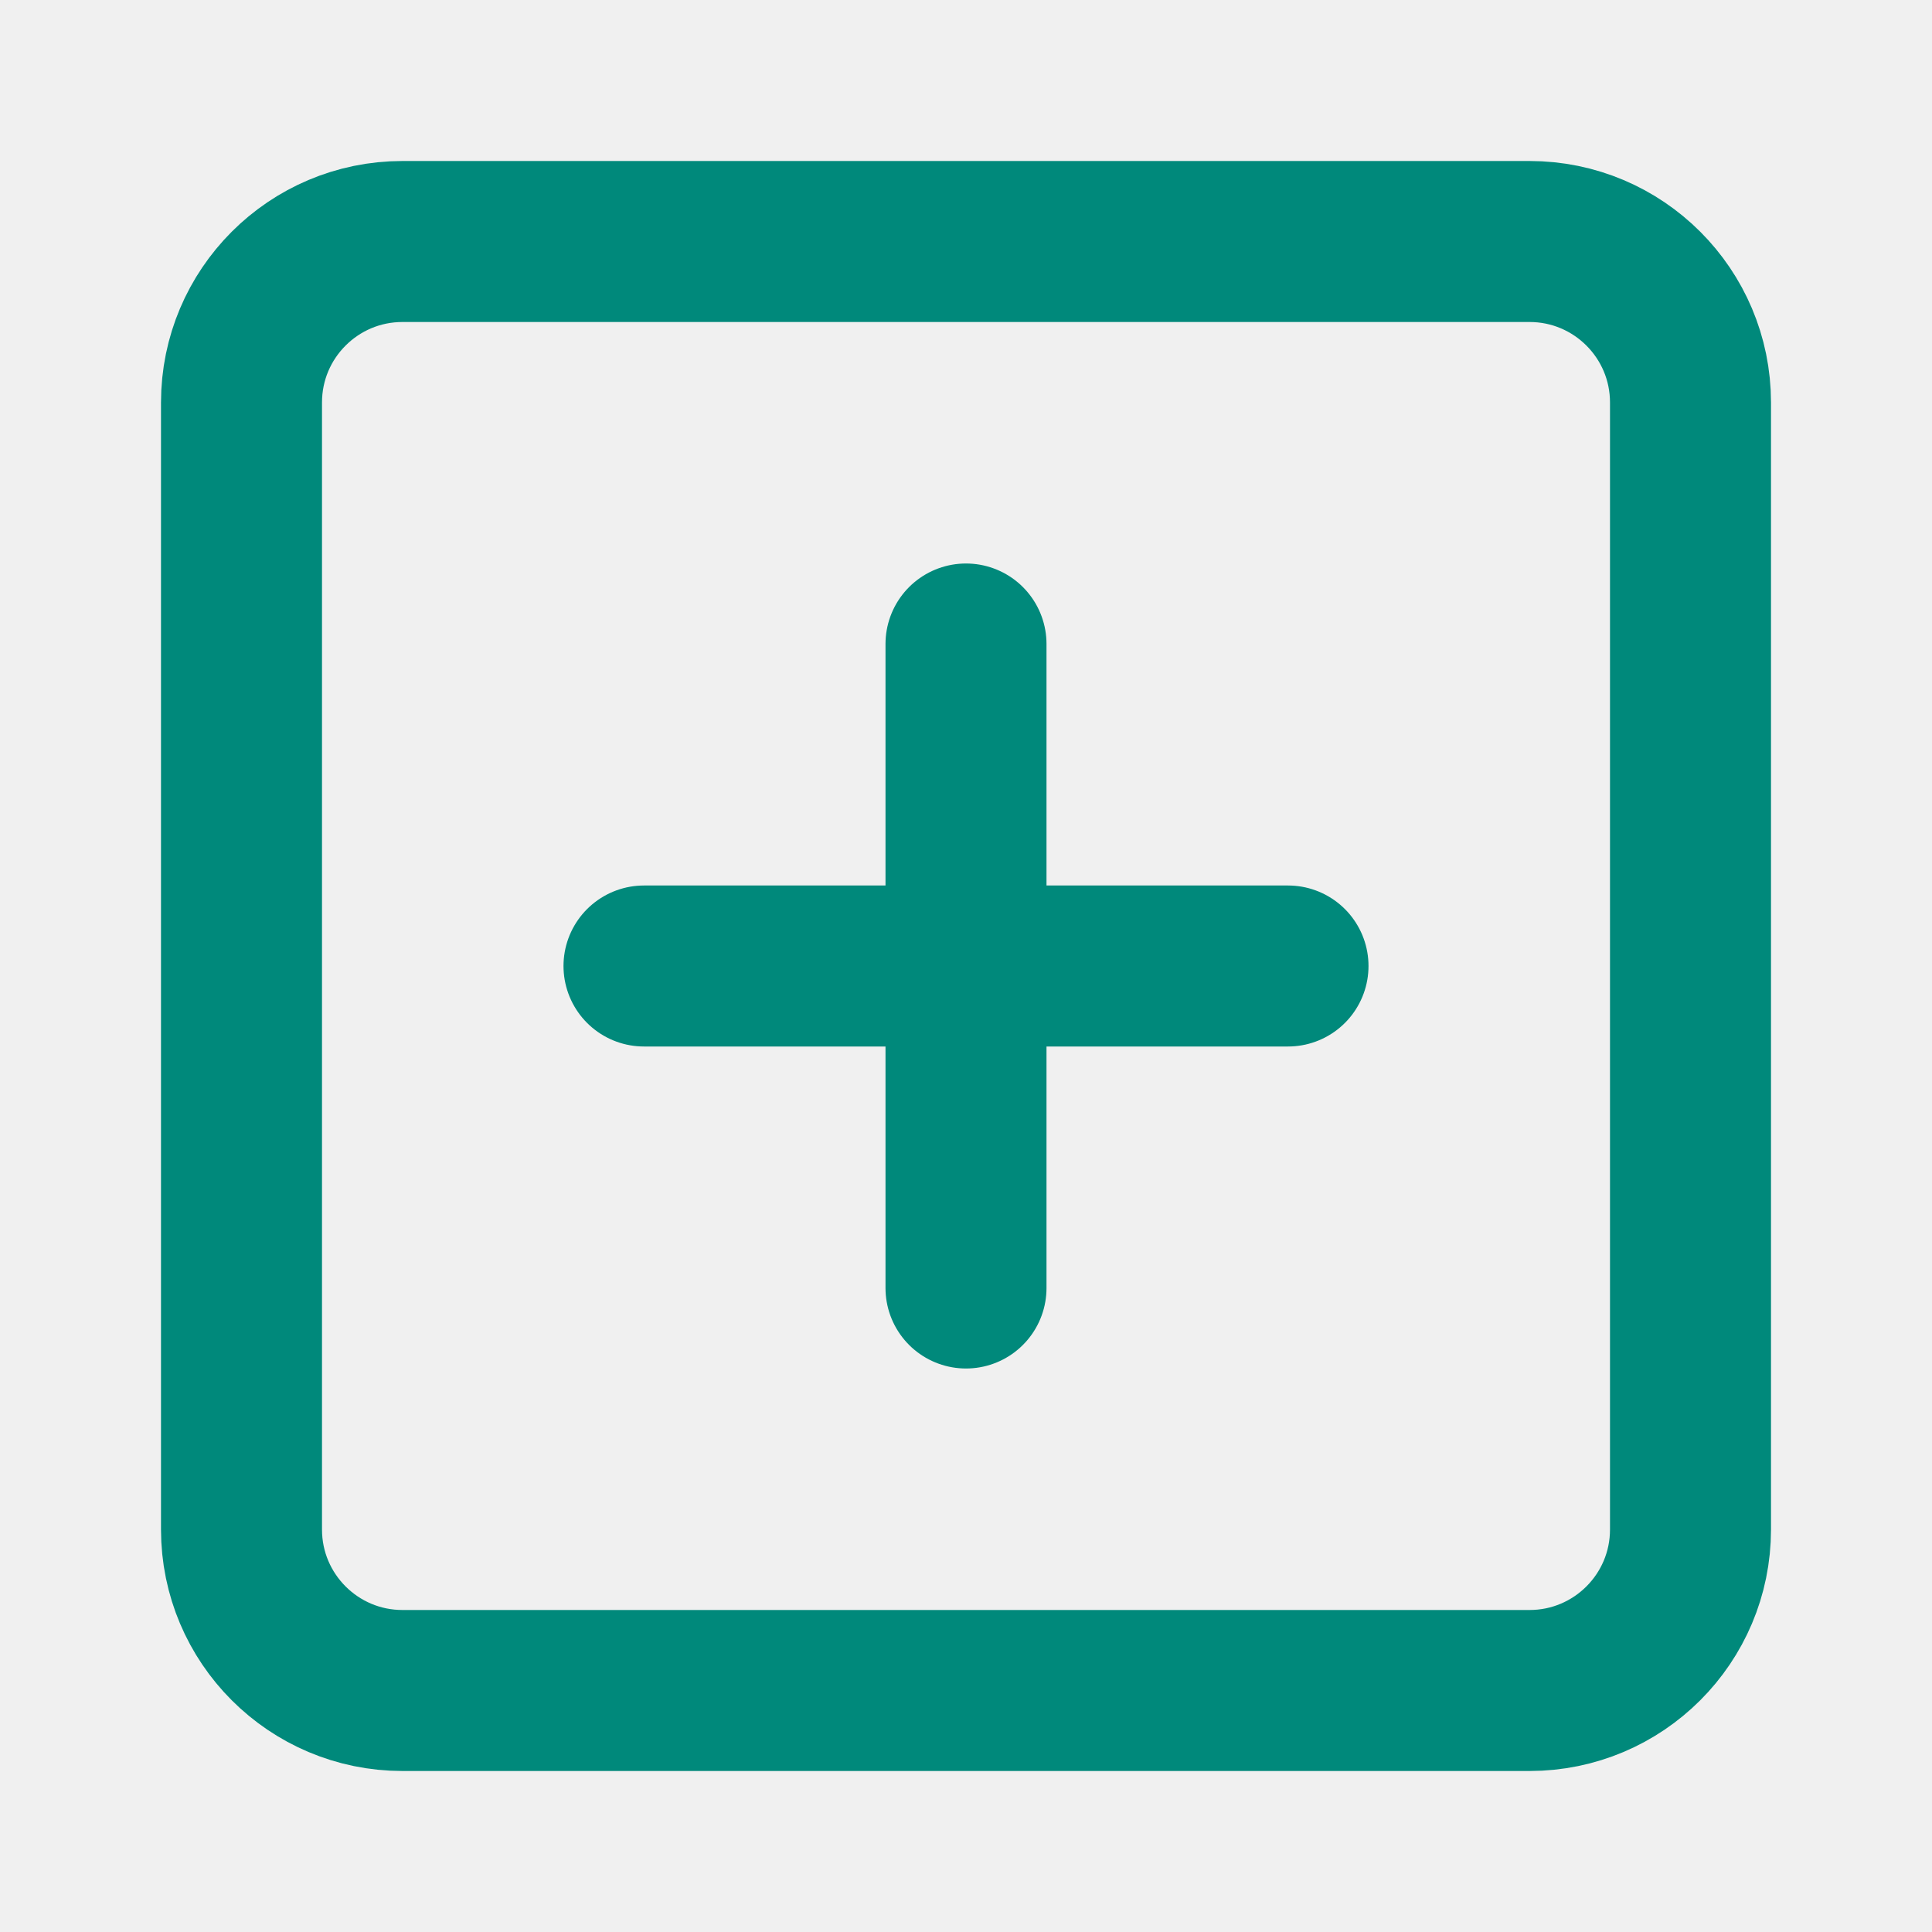
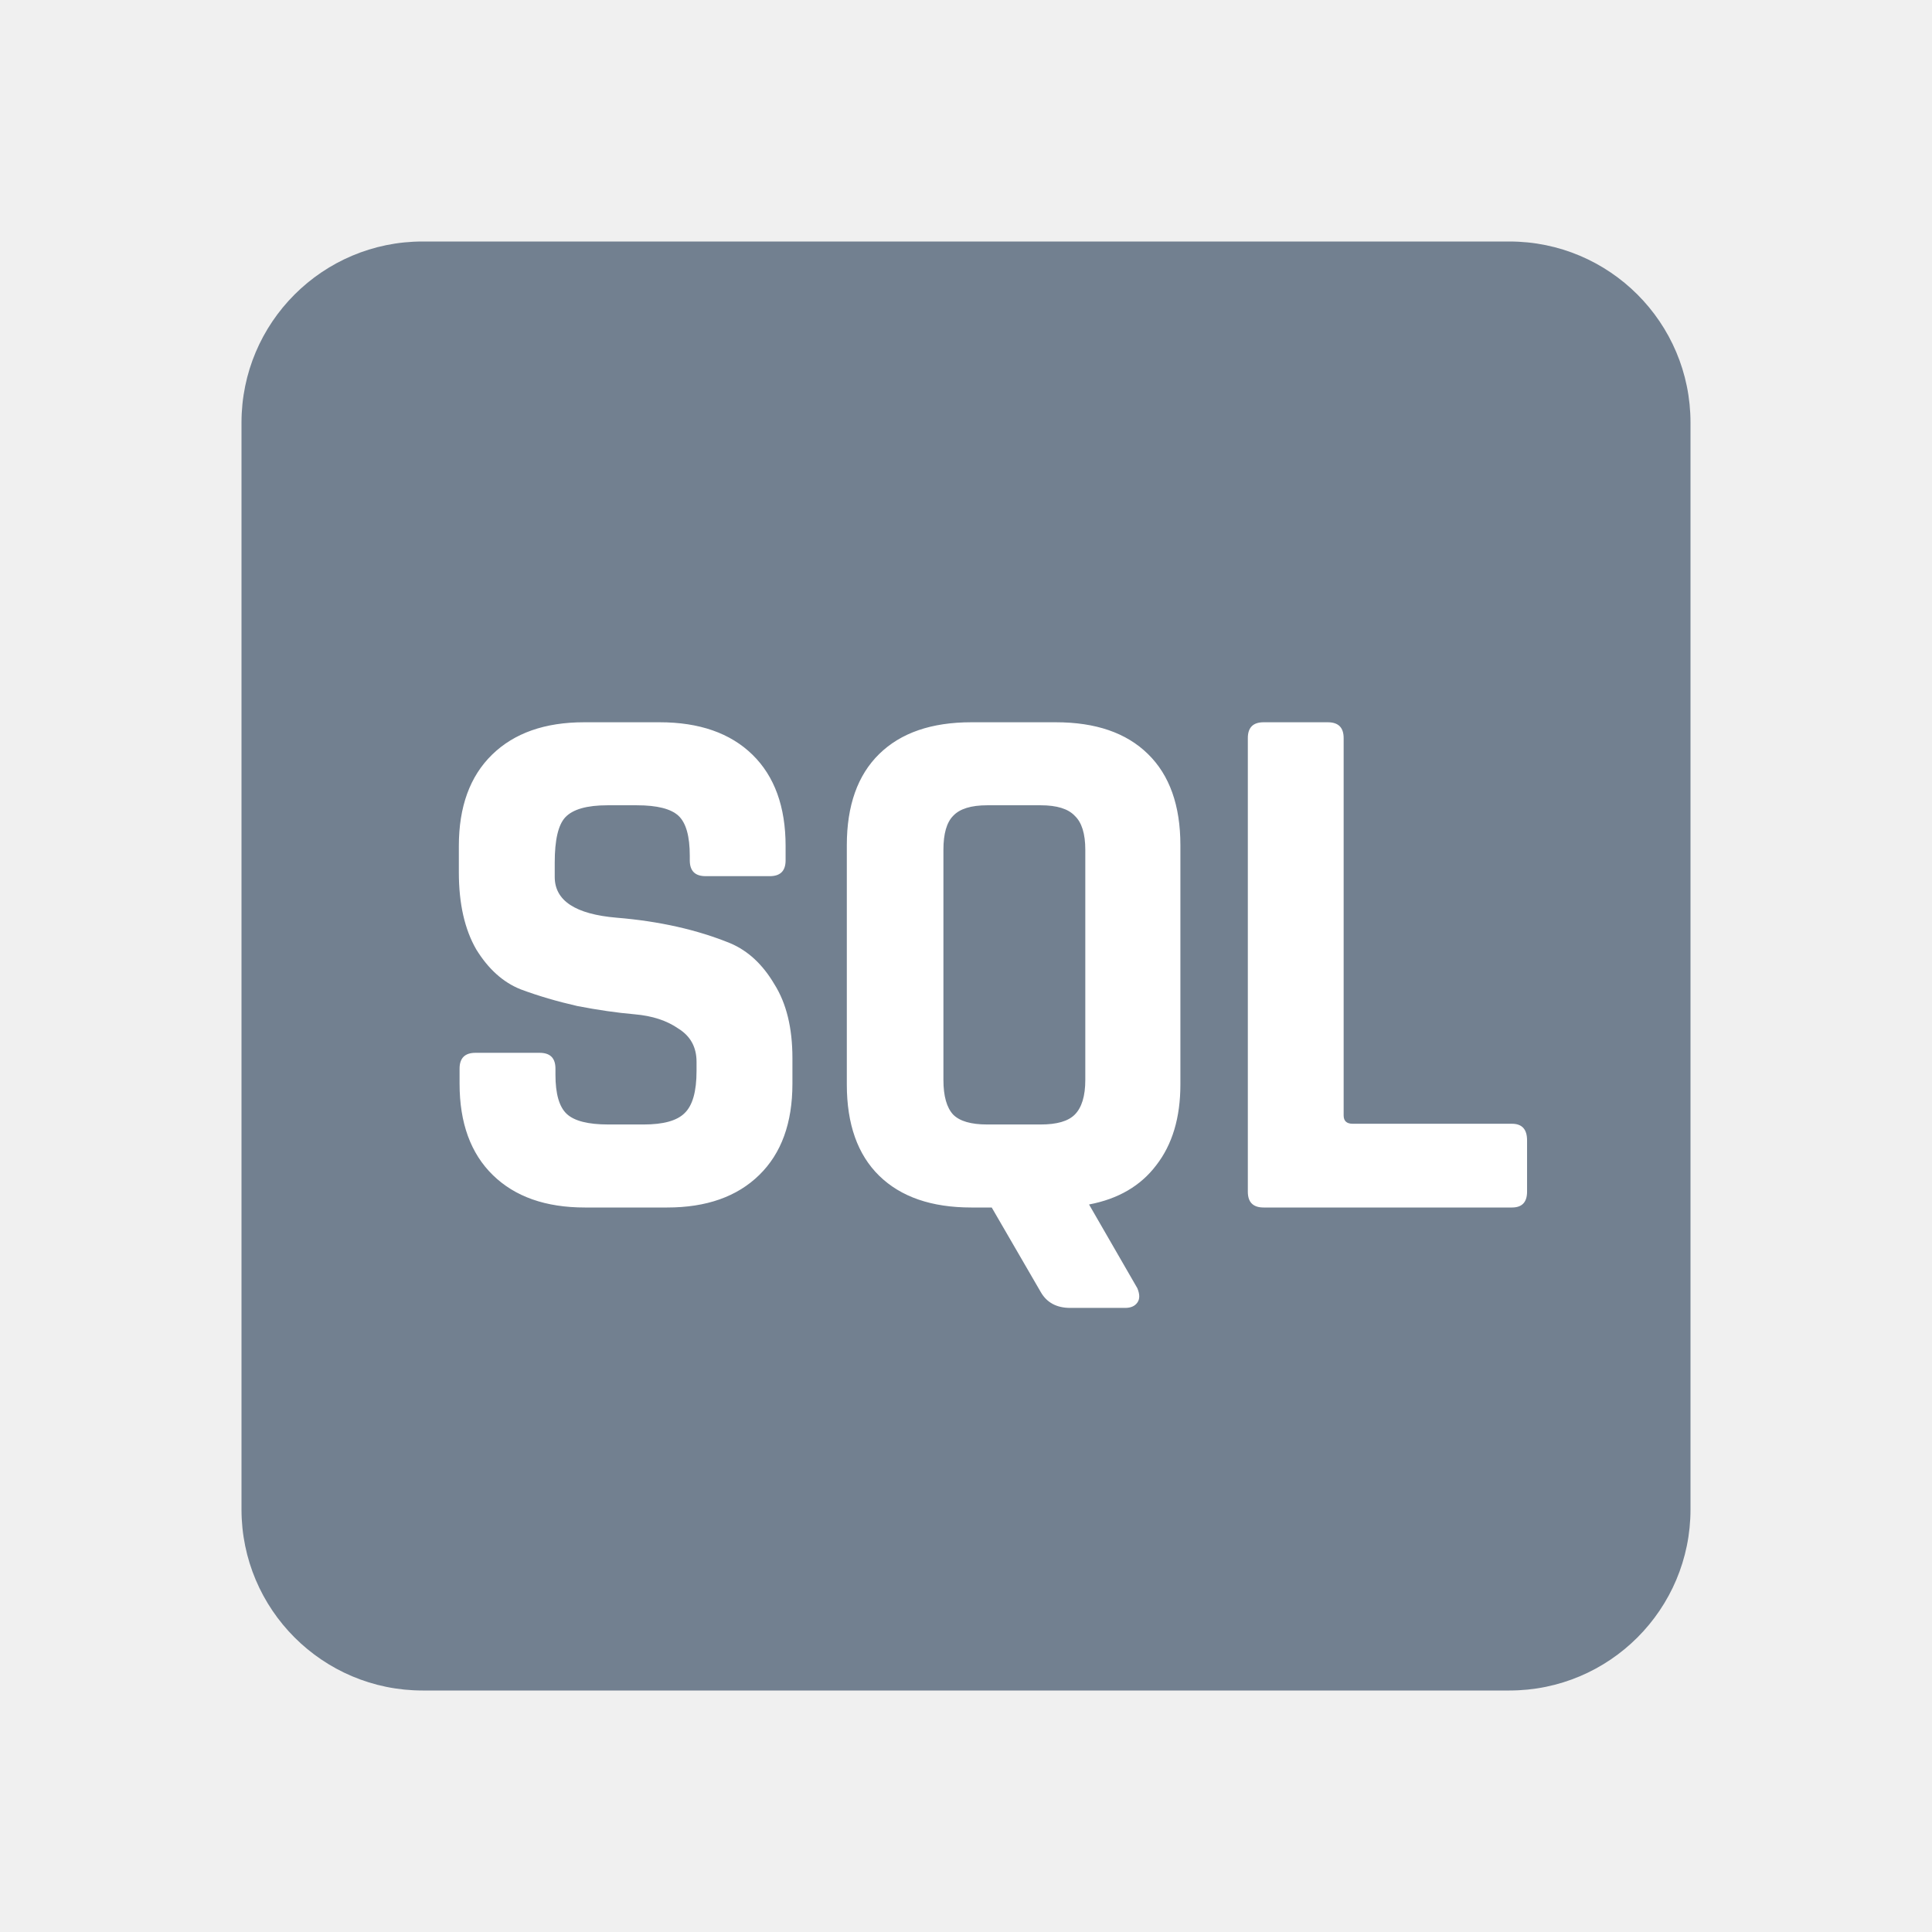
- <svg xmlns="http://www.w3.org/2000/svg" width="24" height="24" viewBox="0 0 24 24" fill="none" stroke="#00897B" stroke-width="2" stroke-linecap="round" stroke-linejoin="round">
-   <rect x="3" y="3" width="18" height="18" rx="2" ry="2" />
-   <line x1="8" y1="12" x2="16" y2="12" />
-   <line x1="12" y1="8" x2="12" y2="16" />
+ <svg xmlns="http://www.w3.org/2000/svg" width="32" height="32" viewBox="0 0 32 32" fill="none">
+   <rect x="4" y="4" width="24" height="24" rx="3" fill="#728090" />
+   <path d="M7.612 17.95V17.7C7.612 17.525 7.7 17.438 7.875 17.438H8.938C9.113 17.438 9.2 17.525 9.2 17.7V17.8C9.2 18.117 9.262 18.333 9.387 18.45C9.512 18.567 9.742 18.625 10.075 18.625H10.662C10.988 18.625 11.213 18.562 11.338 18.438C11.471 18.312 11.537 18.079 11.537 17.738V17.587C11.537 17.346 11.438 17.163 11.238 17.038C11.046 16.904 10.804 16.825 10.512 16.8C10.221 16.775 9.904 16.729 9.562 16.663C9.229 16.587 8.917 16.496 8.625 16.387C8.333 16.271 8.088 16.05 7.888 15.725C7.696 15.392 7.6 14.967 7.6 14.45V14.012C7.6 13.363 7.783 12.858 8.15 12.5C8.517 12.142 9.025 11.963 9.675 11.963H10.925C11.583 11.963 12.096 12.142 12.463 12.5C12.829 12.858 13.012 13.363 13.012 14.012V14.25C13.012 14.425 12.925 14.512 12.75 14.512H11.688C11.512 14.512 11.425 14.425 11.425 14.25V14.175C11.425 13.85 11.363 13.629 11.238 13.512C11.113 13.396 10.883 13.338 10.55 13.338H10.062C9.721 13.338 9.488 13.404 9.363 13.537C9.246 13.662 9.188 13.912 9.188 14.287V14.525C9.188 14.917 9.529 15.142 10.213 15.2C10.921 15.258 11.55 15.4 12.1 15.625C12.392 15.75 12.633 15.975 12.825 16.3C13.025 16.617 13.125 17.025 13.125 17.525V17.95C13.125 18.6 12.942 19.104 12.575 19.462C12.208 19.821 11.7 20 11.05 20H9.688C9.037 20 8.529 19.821 8.162 19.462C7.796 19.104 7.612 18.6 7.612 17.95ZM16.351 18.625H17.238C17.505 18.625 17.692 18.571 17.801 18.462C17.917 18.346 17.976 18.154 17.976 17.887V14.075C17.976 13.808 17.917 13.621 17.801 13.512C17.692 13.396 17.505 13.338 17.238 13.338H16.351C16.084 13.338 15.897 13.396 15.788 13.512C15.68 13.621 15.626 13.808 15.626 14.075V17.887C15.626 18.154 15.68 18.346 15.788 18.462C15.897 18.571 16.084 18.625 16.351 18.625ZM18.638 21.663H17.726C17.501 21.663 17.338 21.575 17.238 21.4L16.426 20H16.088C15.43 20 14.922 19.825 14.563 19.475C14.205 19.125 14.026 18.621 14.026 17.962V14C14.026 13.342 14.205 12.838 14.563 12.488C14.922 12.137 15.43 11.963 16.088 11.963H17.488C18.147 11.963 18.655 12.137 19.013 12.488C19.372 12.838 19.551 13.342 19.551 14V17.962C19.551 18.512 19.417 18.958 19.151 19.3C18.892 19.642 18.522 19.858 18.038 19.95L18.838 21.337C18.88 21.438 18.88 21.517 18.838 21.575C18.797 21.633 18.73 21.663 18.638 21.663ZM25.043 20H20.93C20.755 20 20.668 19.913 20.668 19.738V12.225C20.668 12.05 20.755 11.963 20.93 11.963H21.992C22.168 11.963 22.255 12.05 22.255 12.225V18.475C22.255 18.567 22.305 18.613 22.405 18.613H25.043C25.209 18.613 25.293 18.704 25.293 18.887V19.738C25.293 19.913 25.209 20 25.043 20Z" fill="white" />
</svg>
